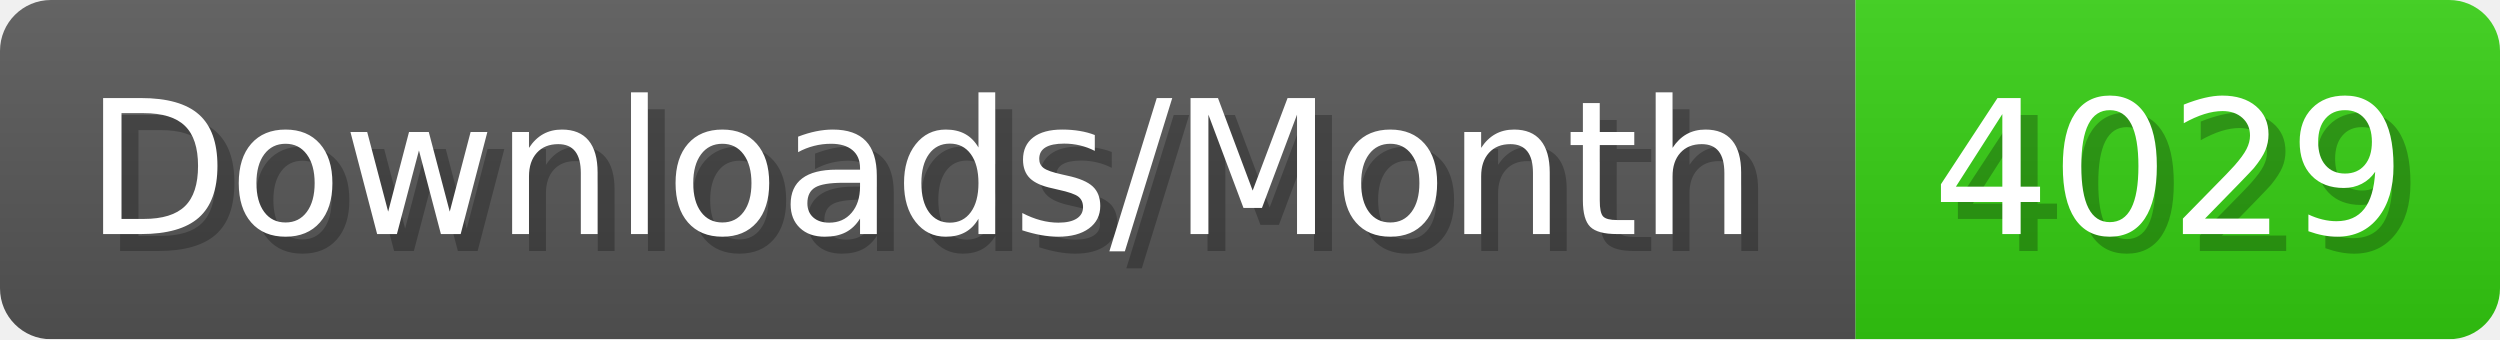
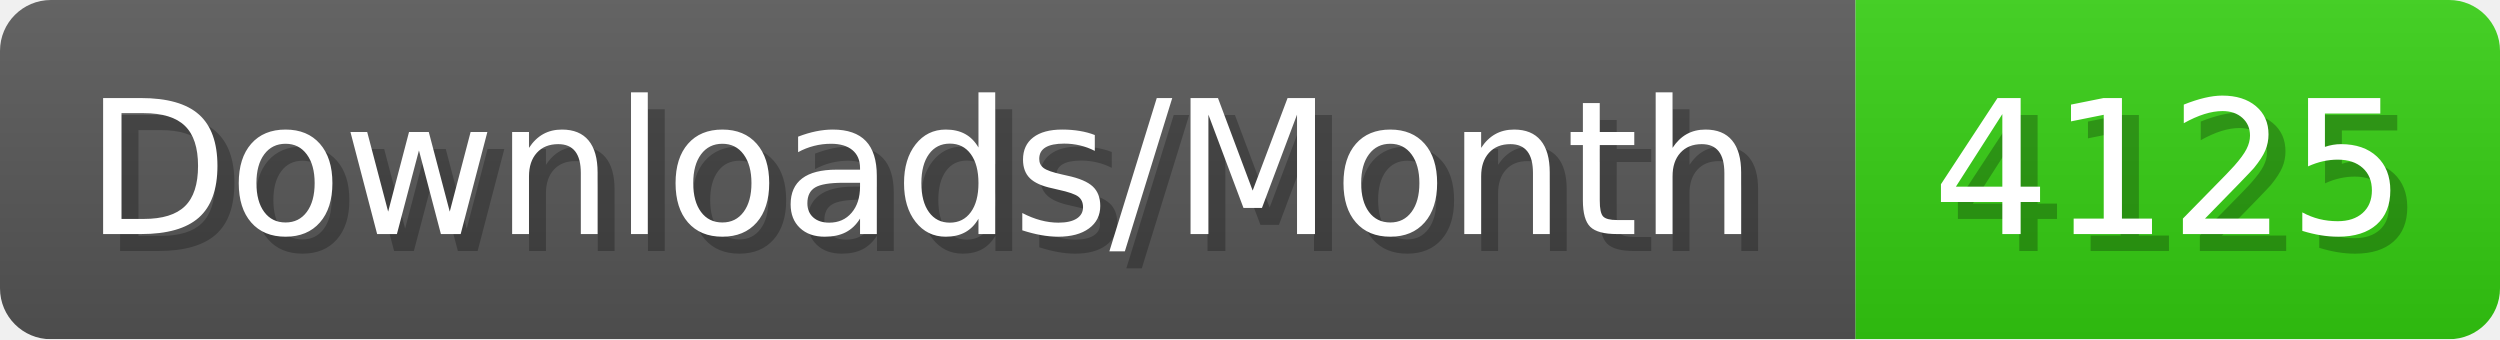
- <svg xmlns="http://www.w3.org/2000/svg" width="147.4" height="20" viewBox="0 0 1474 200" role="img" aria-label="Downloads/Month: 4029">
+ <svg xmlns="http://www.w3.org/2000/svg" width="147.4" height="20" viewBox="0 0 1474 200" role="img" aria-label="Downloads/Month: 4125">
  <linearGradient id="YlXUI" x2="0" y2="100%">
    <stop offset="0" stop-opacity=".1" stop-color="#EEE" />
    <stop offset="1" stop-opacity=".1" />
  </linearGradient>
  <mask id="JHhop">
    <rect width="1474" height="200" rx="30" fill="#FFF" />
  </mask>
  <g mask="url(#JHhop)">
    <rect width="1094" height="200" fill="#555" />
    <rect width="380" height="200" fill="#3C1" x="1094" />
    <rect width="1474" height="200" fill="url(#YlXUI)" />
  </g>
  <g aria-hidden="true" fill="#fff" text-anchor="start" font-family="Verdana,DejaVu Sans,sans-serif" font-size="110">
    <text x="60" y="148" textLength="994" fill="#000" opacity="0.25">Downloads/Month</text>
    <text x="50" y="138" textLength="994">Downloads/Month</text>
-     <text x="1149" y="148" textLength="280" fill="#000" opacity="0.25">4029</text>
-     <text x="1139" y="138" textLength="280">4029</text>
+     <text x="1149" y="148" textLength="280" fill="#000" opacity="0.25">4125</text>
+     <text x="1139" y="138" textLength="280">4125</text>
  </g>
</svg>
